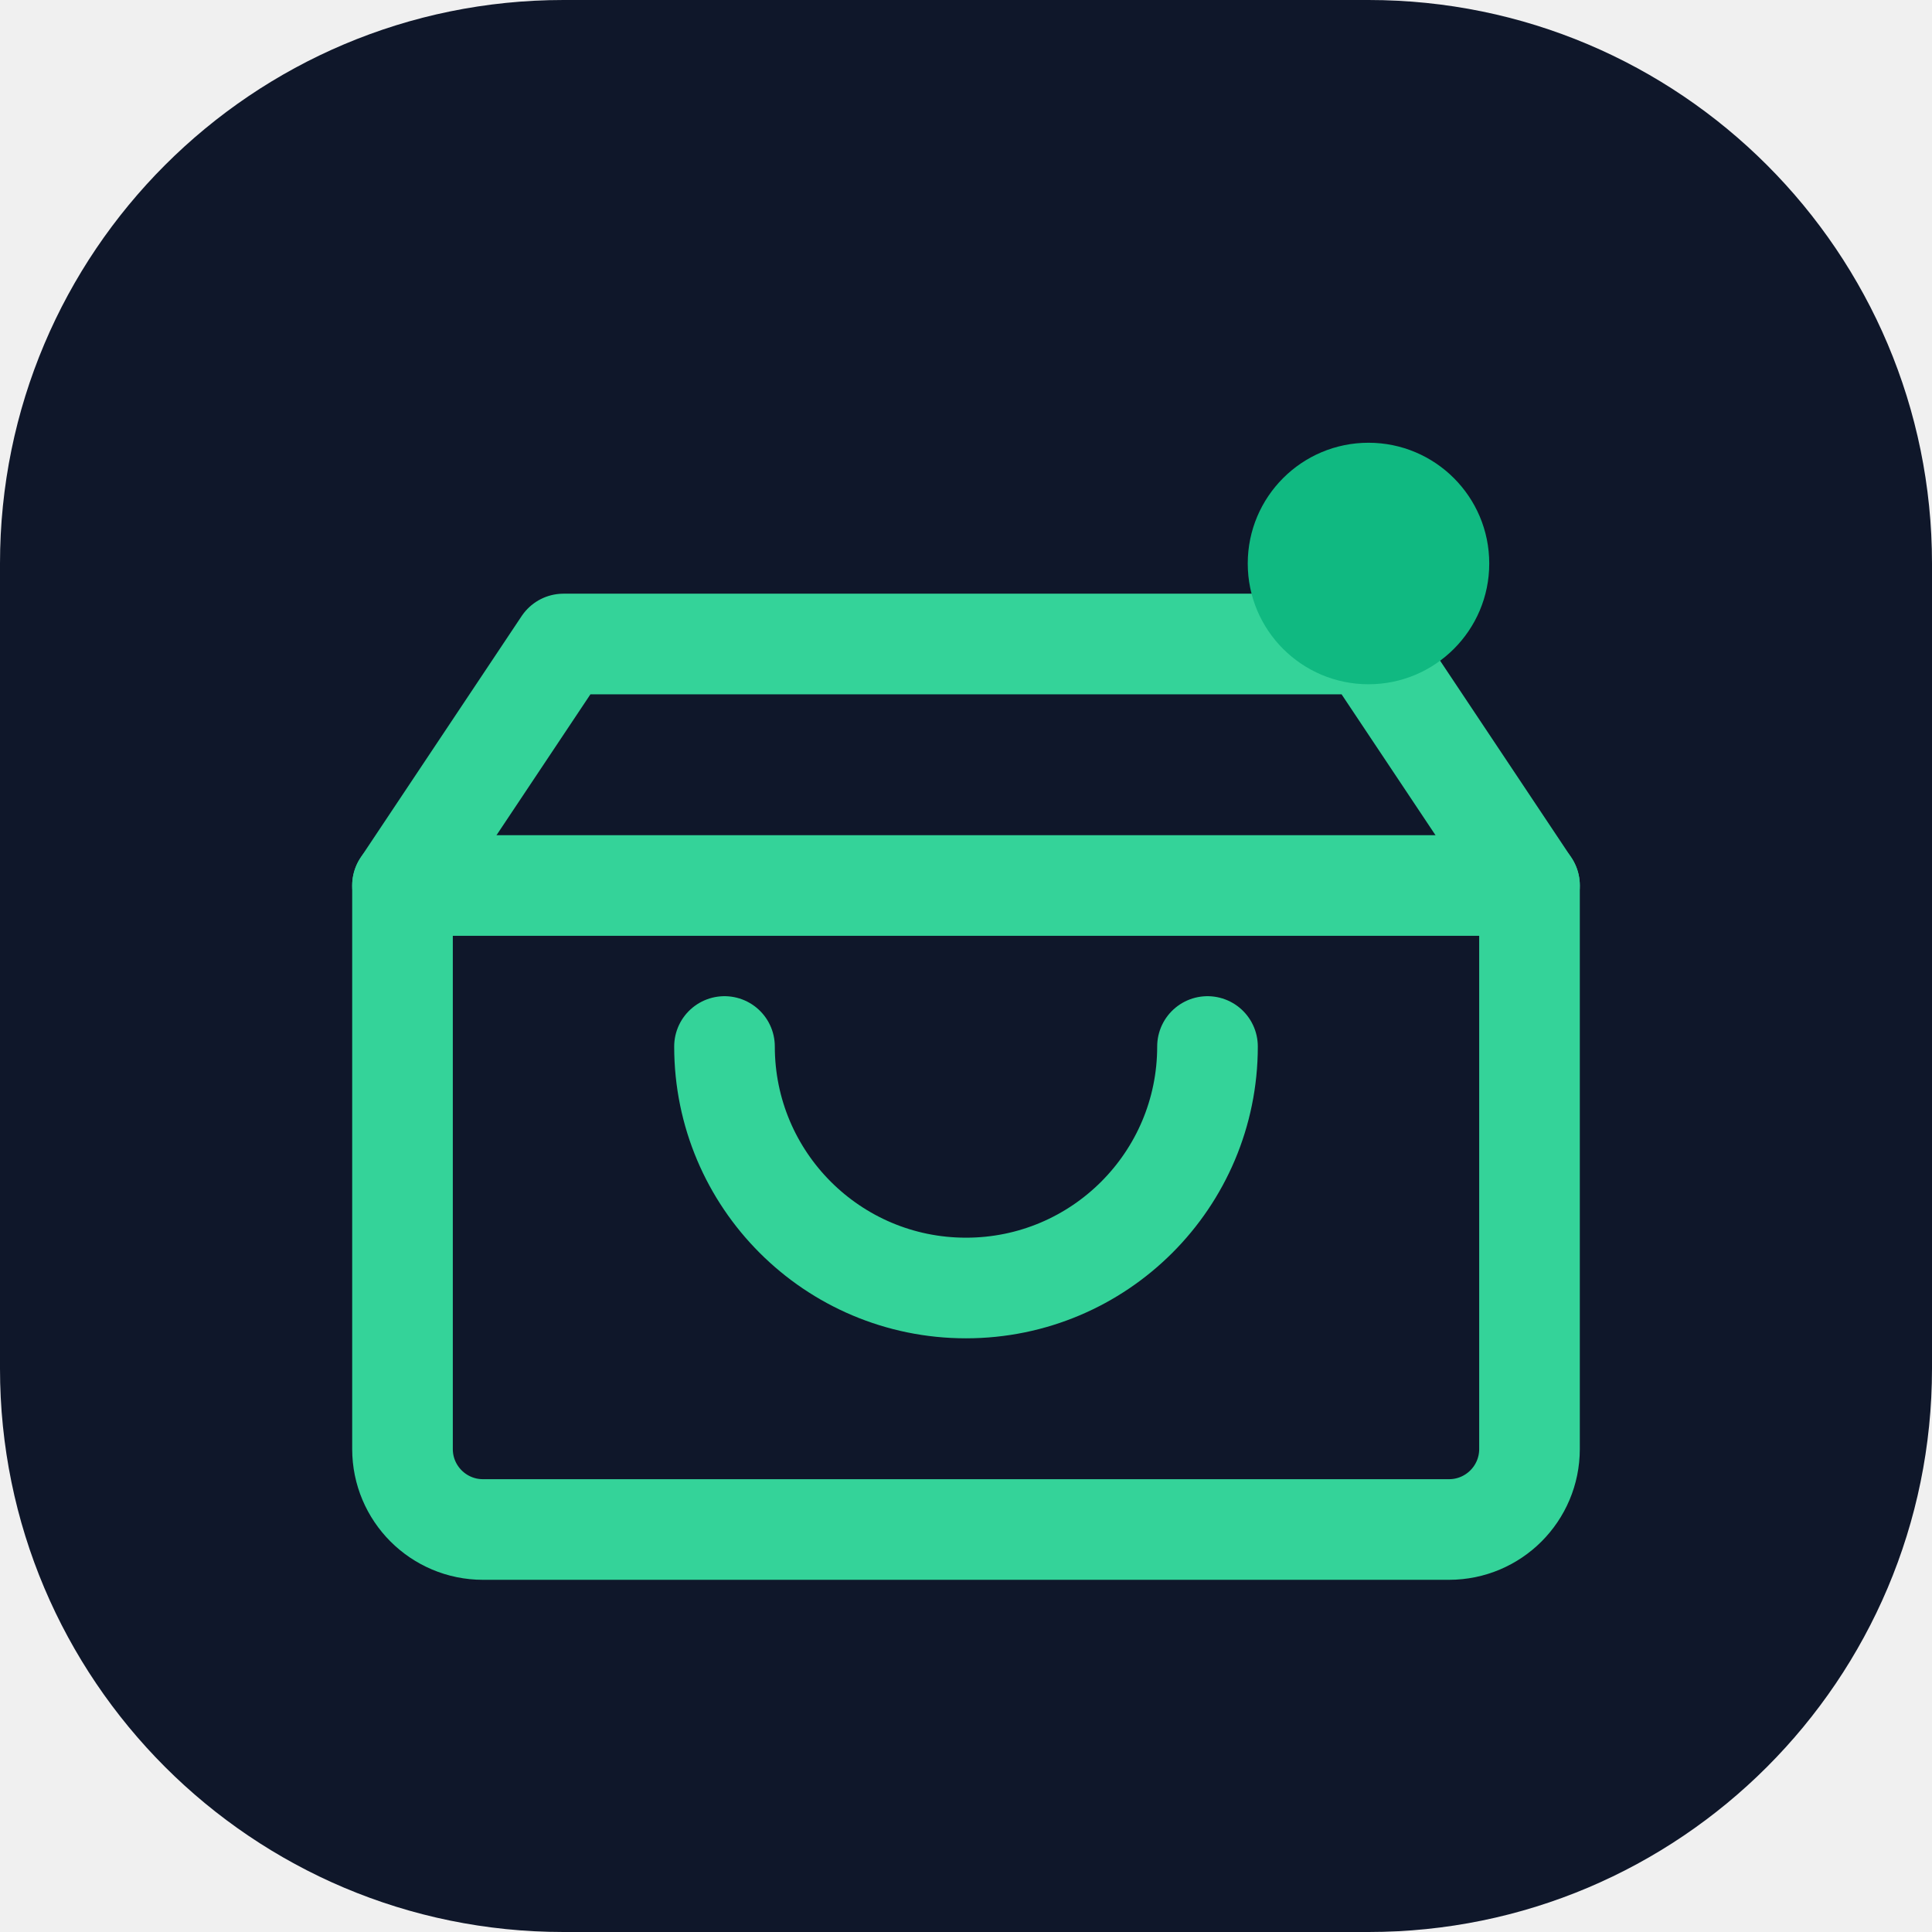
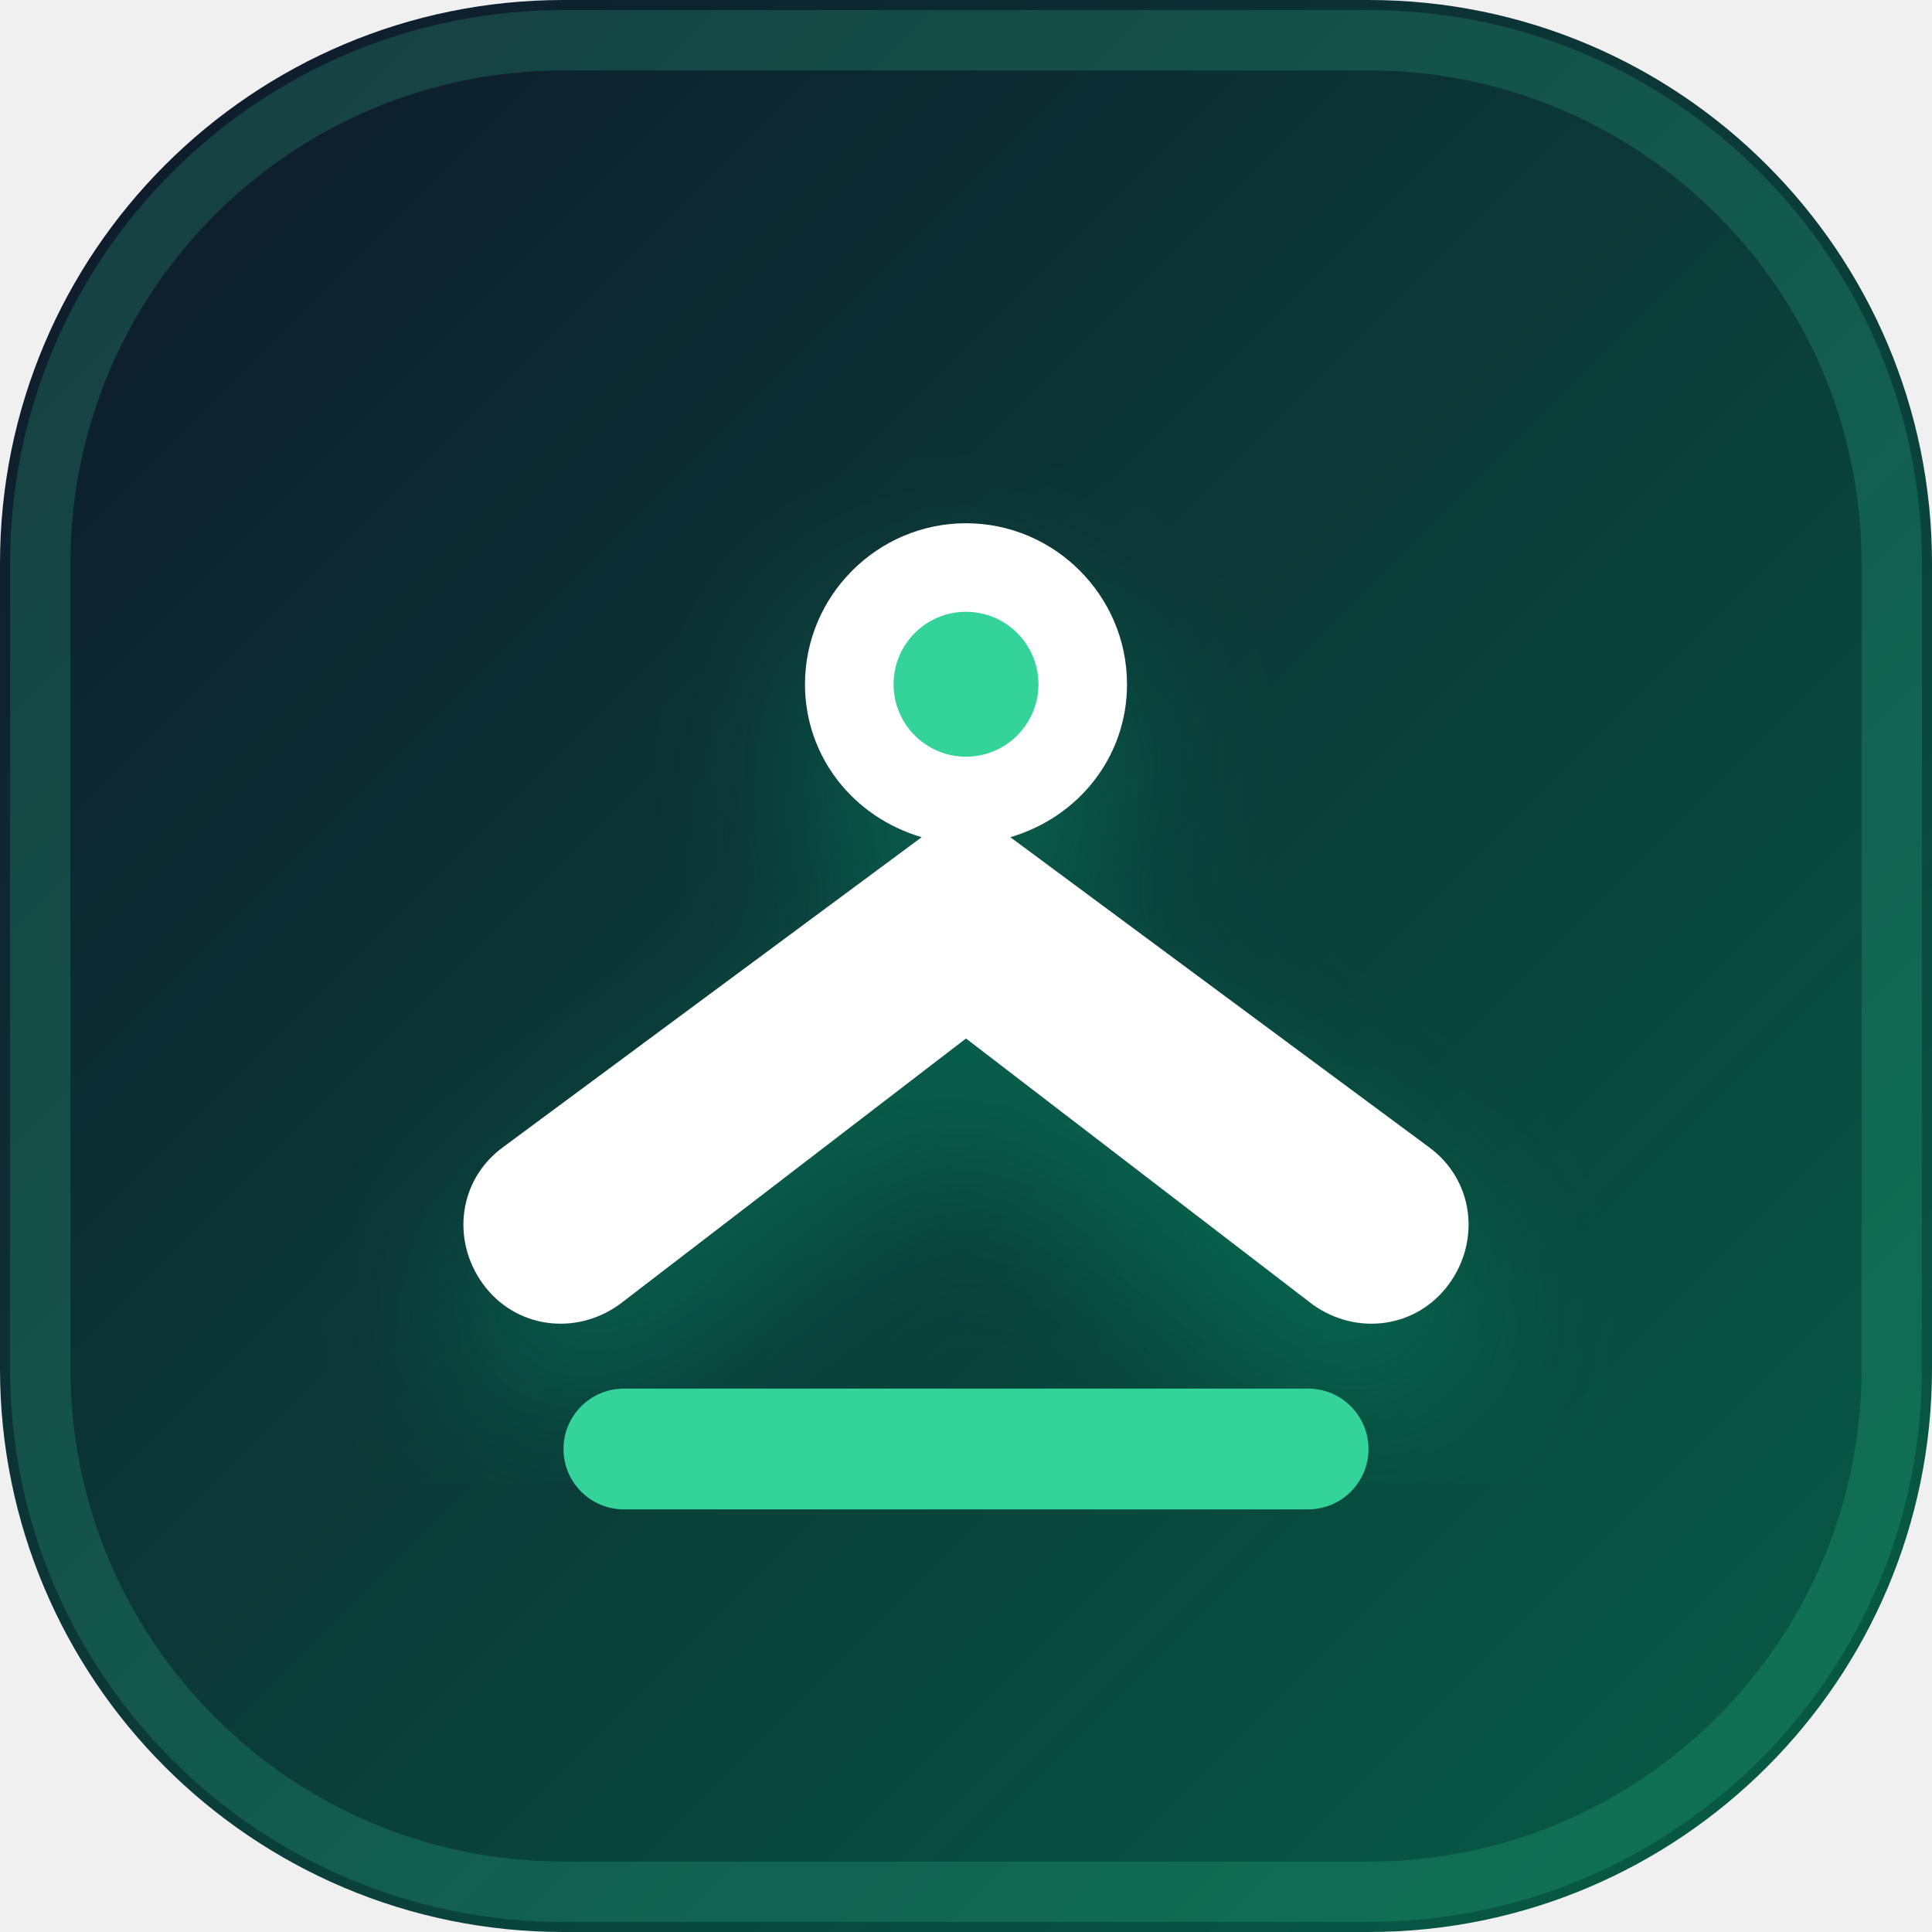
<svg xmlns="http://www.w3.org/2000/svg" viewBox="0 0 48 48" fill="none">
-   <rect width="48" height="48" rx="14" fill="#0f172a" />
-   <path d="M14 16L10 22V36C10 37.105 10.895 38 12 38H36C37.105 38 38 37.105 38 36V22L34 16H14Z" stroke="#34d399" stroke-width="2.5" stroke-linecap="round" stroke-linejoin="round" />
-   <path d="M10 22H38" stroke="#34d399" stroke-width="2.5" stroke-linecap="round" stroke-linejoin="round" />
-   <path d="M30 26C30 29.314 27.314 32 24 32C20.686 32 18 29.314 18 26" stroke="#34d399" stroke-width="2.5" stroke-linecap="round" stroke-linejoin="round" />
-   <circle cx="34" cy="14" r="3" fill="#10b981" />
+   <defs>
+     <linearGradient id="favBg" x1="0" y1="0" x2="48" y2="48" gradientUnits="userSpaceOnUse">
+       <stop stop-color="#0F172A" />
+       <stop offset="1" stop-color="#065F46" />
+     </linearGradient>
+     <filter id="glow" x="-20%" y="-20%" width="140%" height="140%">
+       <feDropShadow dx="0" dy="2" stdDeviation="2" flood-color="#10B981" flood-opacity="0.3" />
+     </filter>
+   </defs>
+   <rect width="48" height="48" rx="14" fill="url(#favBg)" />
+   <rect x="1" y="1" width="46" height="46" rx="13" stroke="#34D399" stroke-opacity="0.2" stroke-width="1.5" />
+   <path d="M24 13C26.2 13 28 14.8 28 17C28 18.8 26.8 20.3 25.1 20.8L35.5 28.5C36.6 29.3 36.8 30.8 36 31.9C35.2 33 33.7 33.2 32.6 32.4L24 25.8L15.4 32.4C14.3 33.2 12.8 33 12 31.9C11.2 30.8 11.4 29.3 12.5 28.5L22.9 20.8C21.2 20.3 20 18.8 20 17C20 14.8 21.8 13 24 13Z" fill="#FFFFFF" filter="url(#glow)" />
+   <circle cx="24" cy="17" r="1.8" fill="#34D399" />
+   <rect x="14" y="34.5" width="20" height="3" rx="1.5" fill="#34D399" />
</svg>
